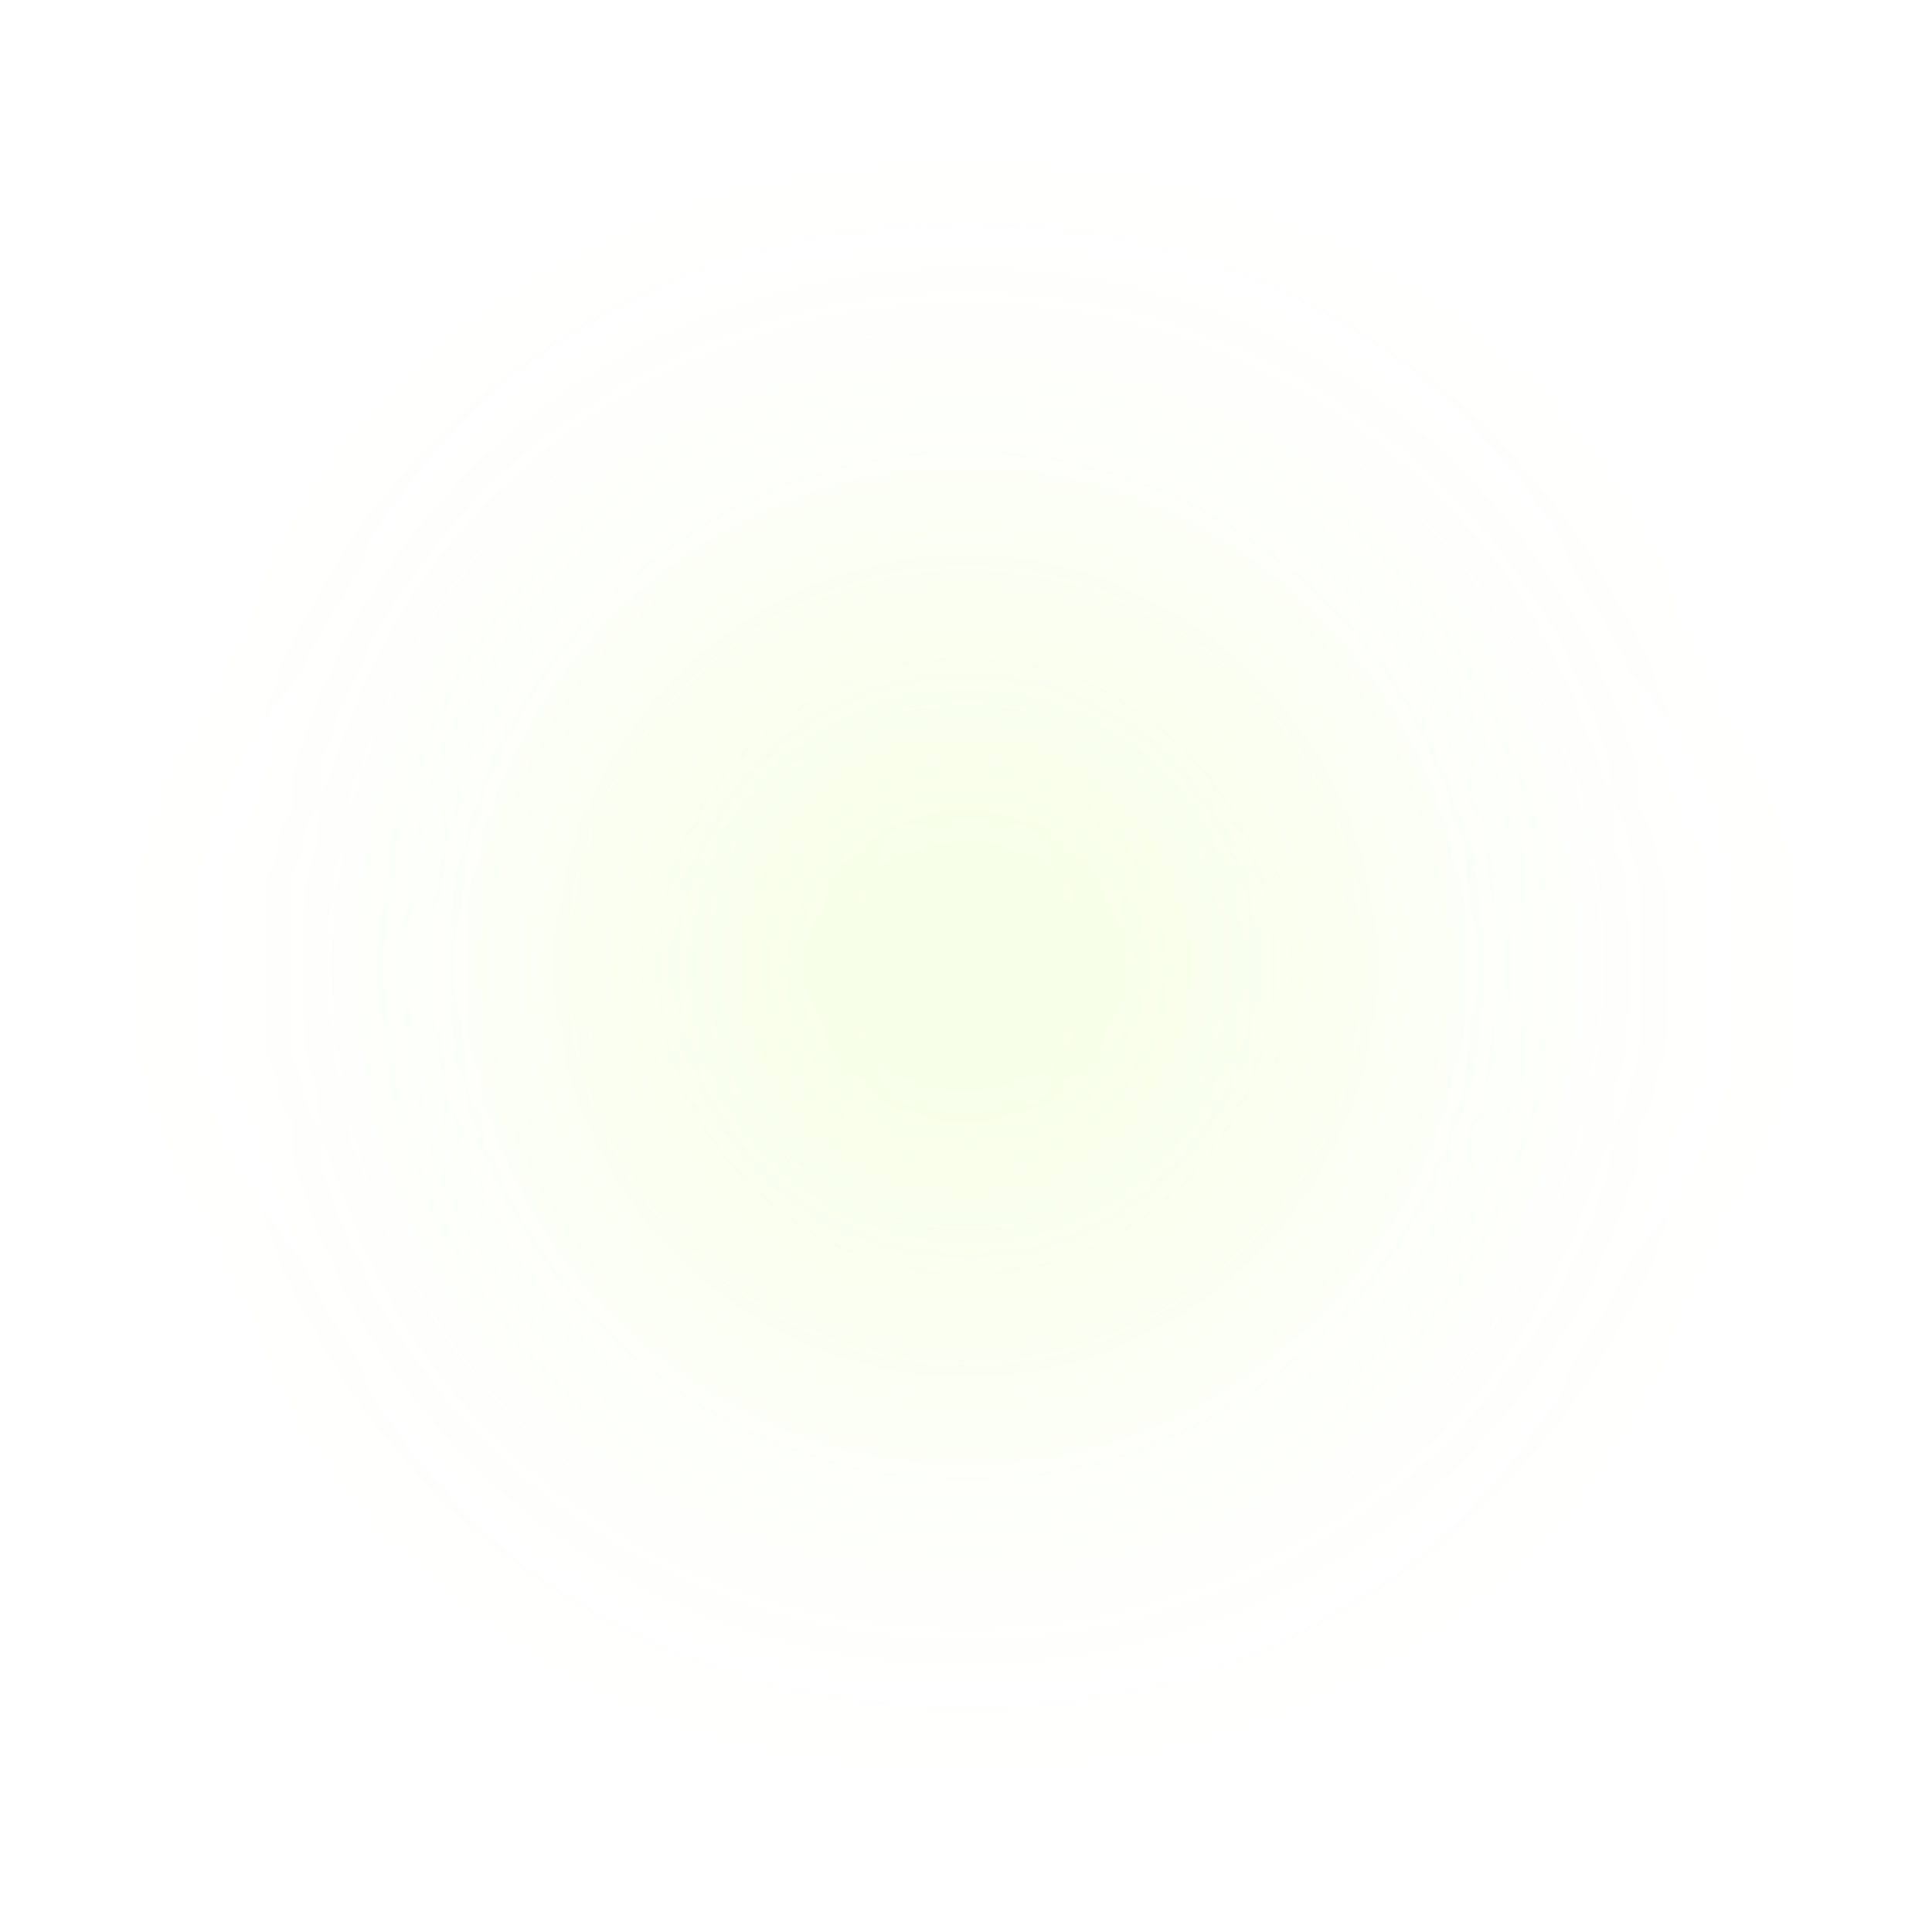
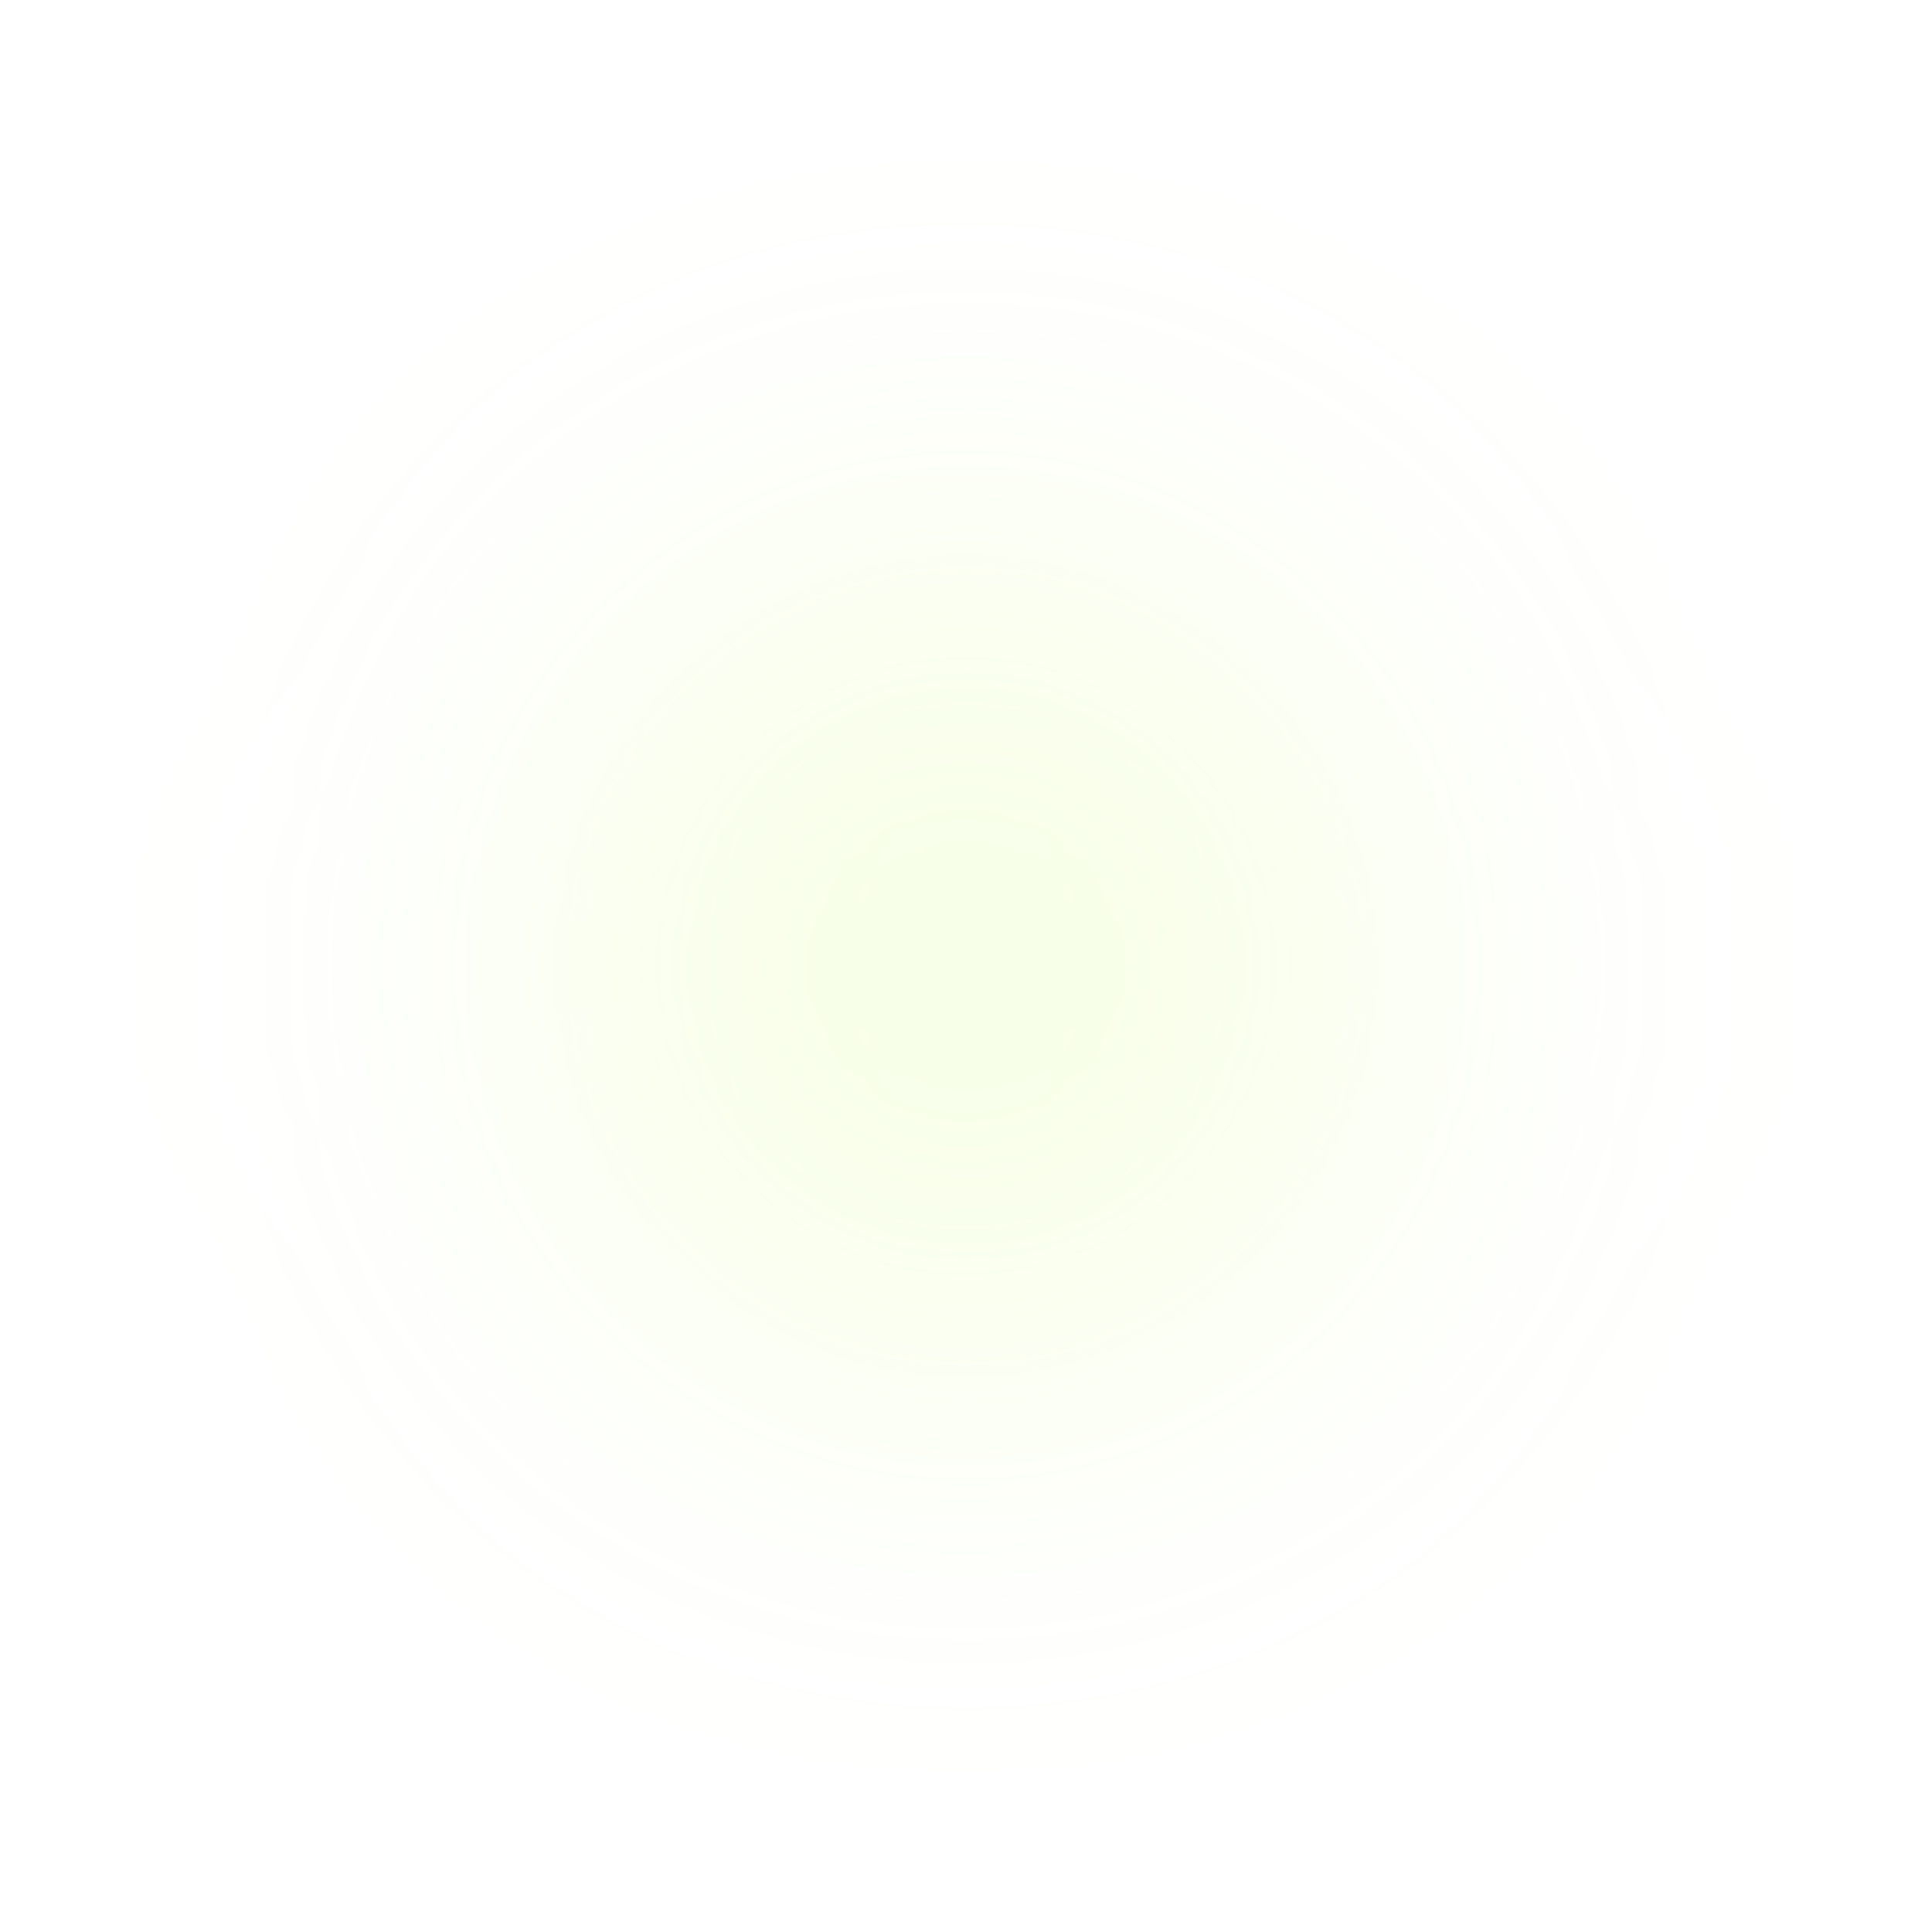
- <svg xmlns="http://www.w3.org/2000/svg" width="923" height="923" viewBox="0 0 923 923" fill="none">
-   <g filter="url(#filter0_f_8_3)">
+ <svg xmlns="http://www.w3.org/2000/svg" width="916" height="923" viewBox="0 0 916 923" fill="none">
+   <g filter="url(#filter0_f_43_175)">
    <circle cx="461.5" cy="461.5" r="209.5" fill="#CDFF57" fill-opacity="0.15" />
  </g>
  <defs>
-     <filter id="filter0_f_8_3" x="0.8" y="0.8" width="921.4" height="921.4" filterUnits="userSpaceOnUse" color-interpolation-filters="sRGB">
+     <filter id="filter0_f_43_175" x="0.8" y="0.8" width="921.4" height="921.4" filterUnits="userSpaceOnUse" color-interpolation-filters="sRGB">
      <feFlood flood-opacity="0" result="BackgroundImageFix" />
      <feBlend mode="normal" in="SourceGraphic" in2="BackgroundImageFix" result="shape" />
-       <feGaussianBlur stdDeviation="125.6" result="effect1_foregroundBlur_8_3" />
+       <feGaussianBlur stdDeviation="125.6" result="effect1_foregroundBlur_43_175" />
    </filter>
  </defs>
</svg>
